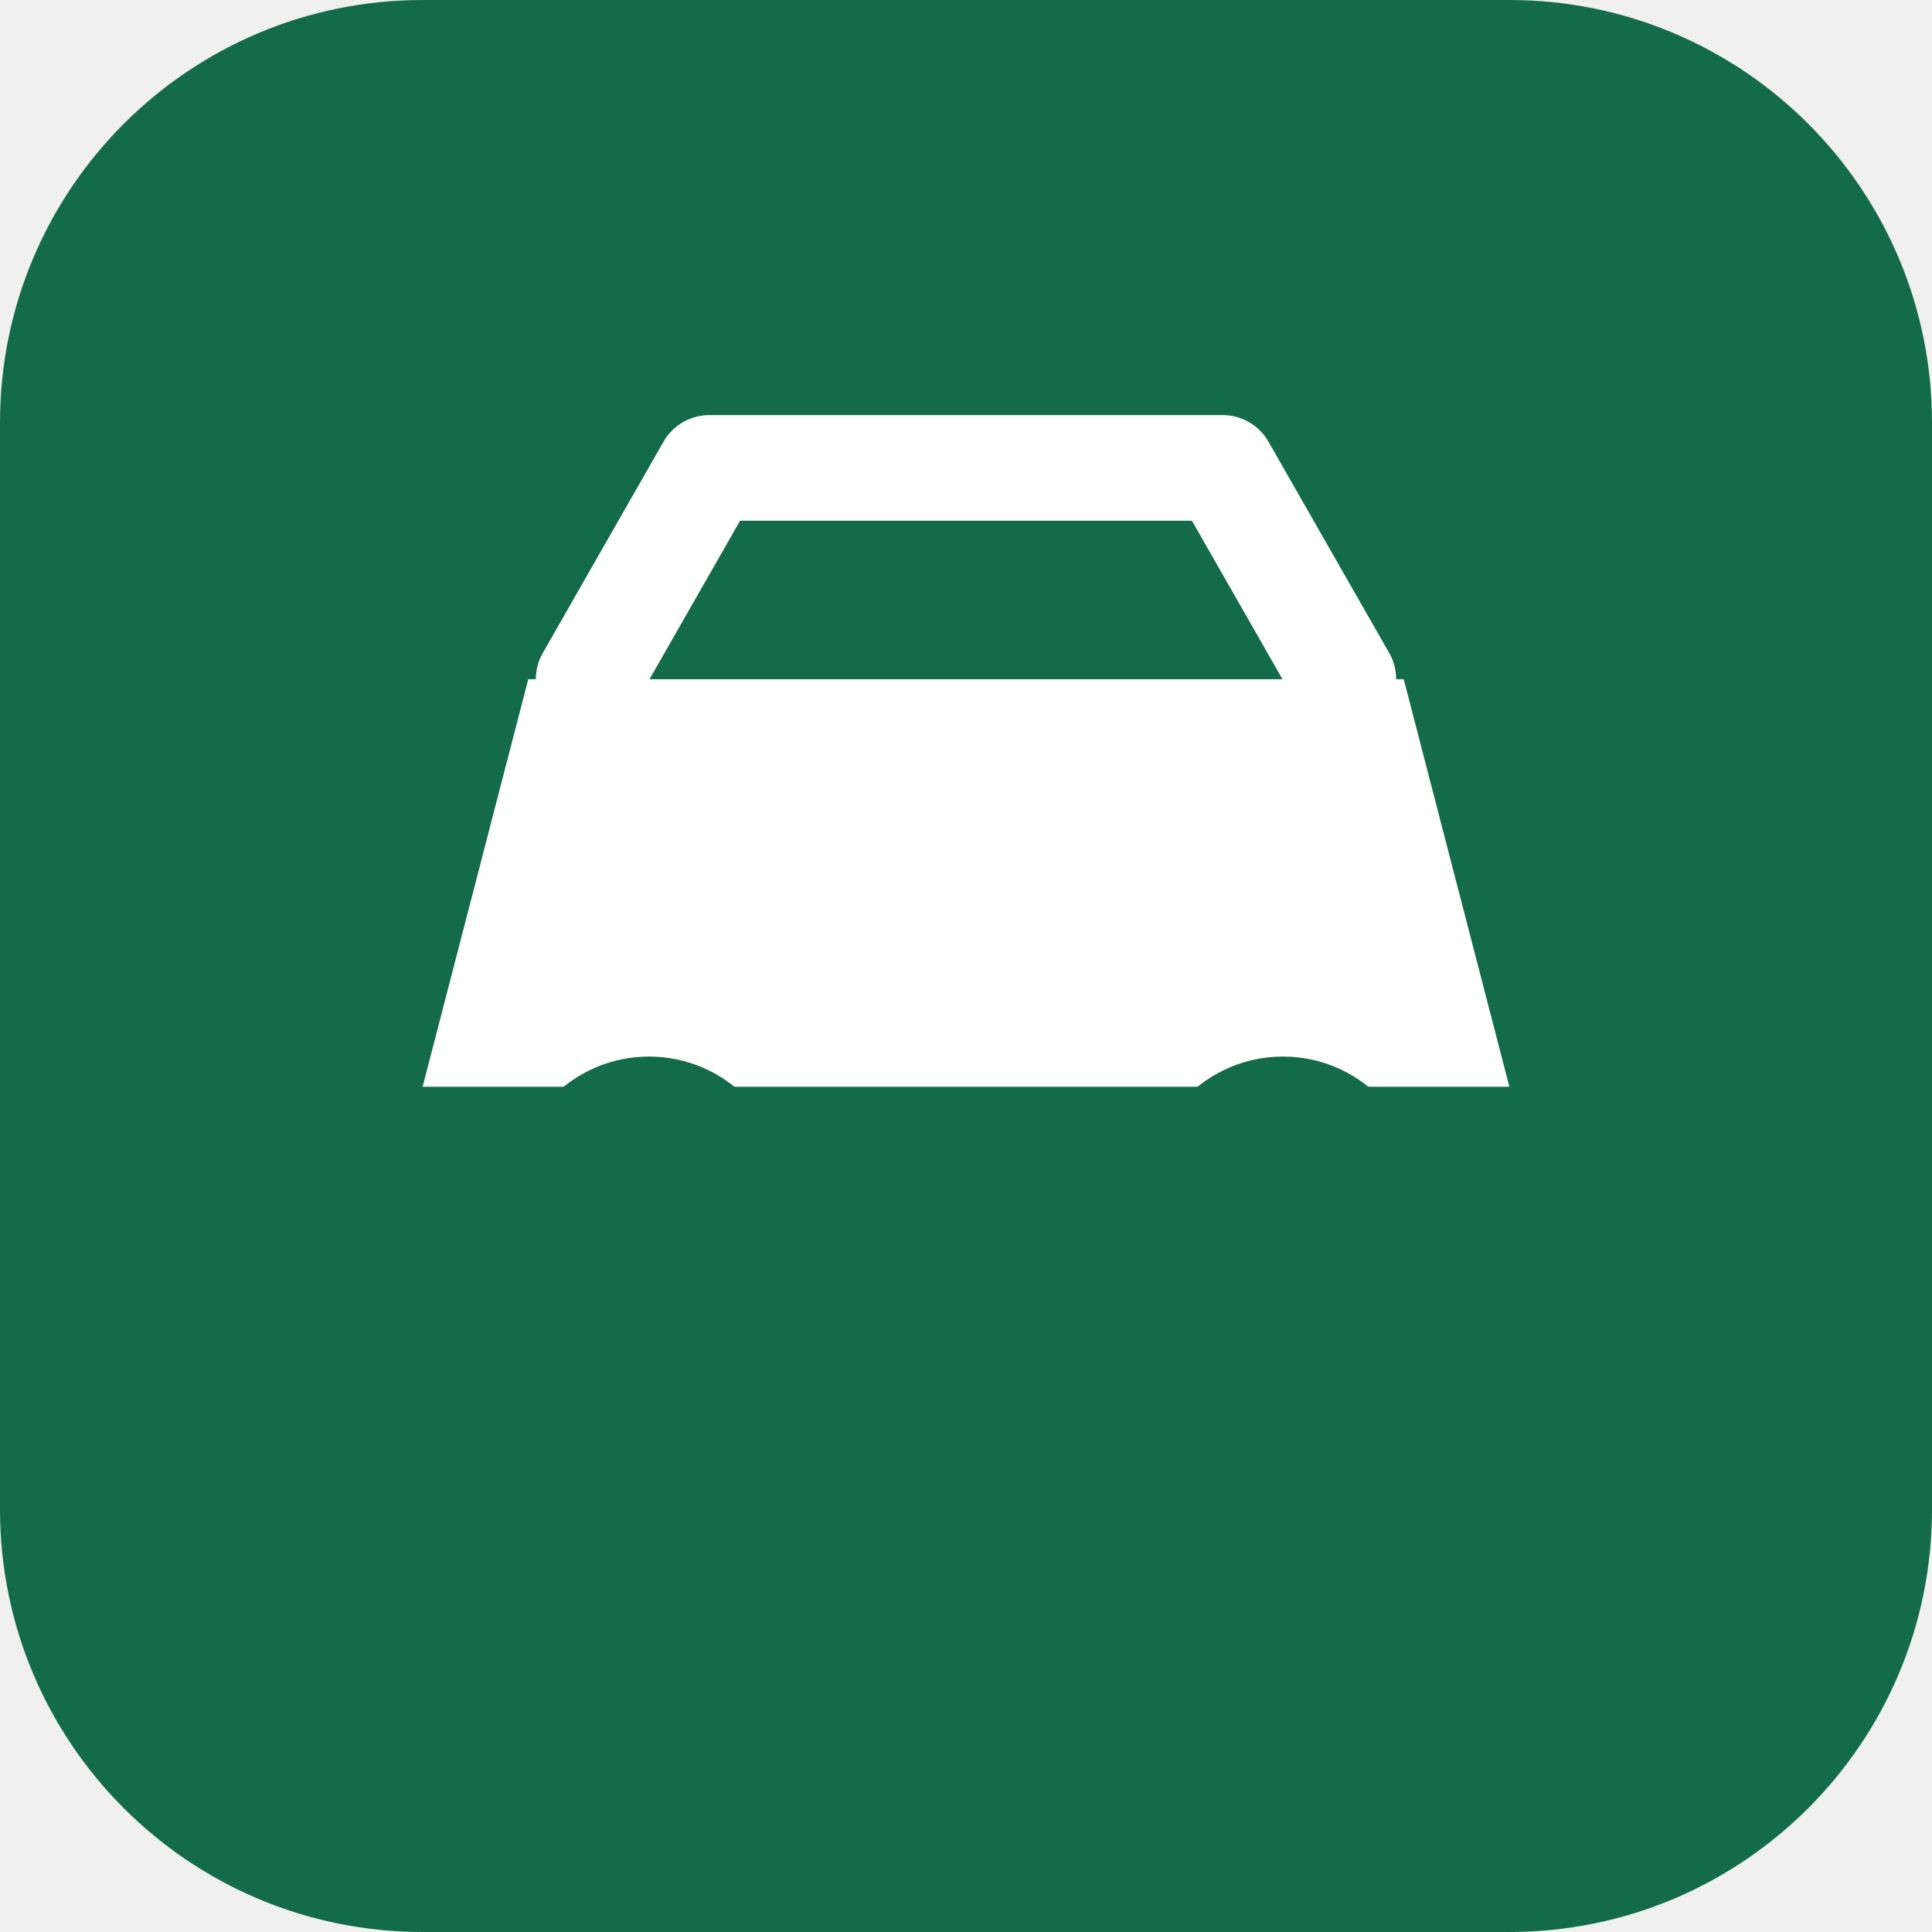
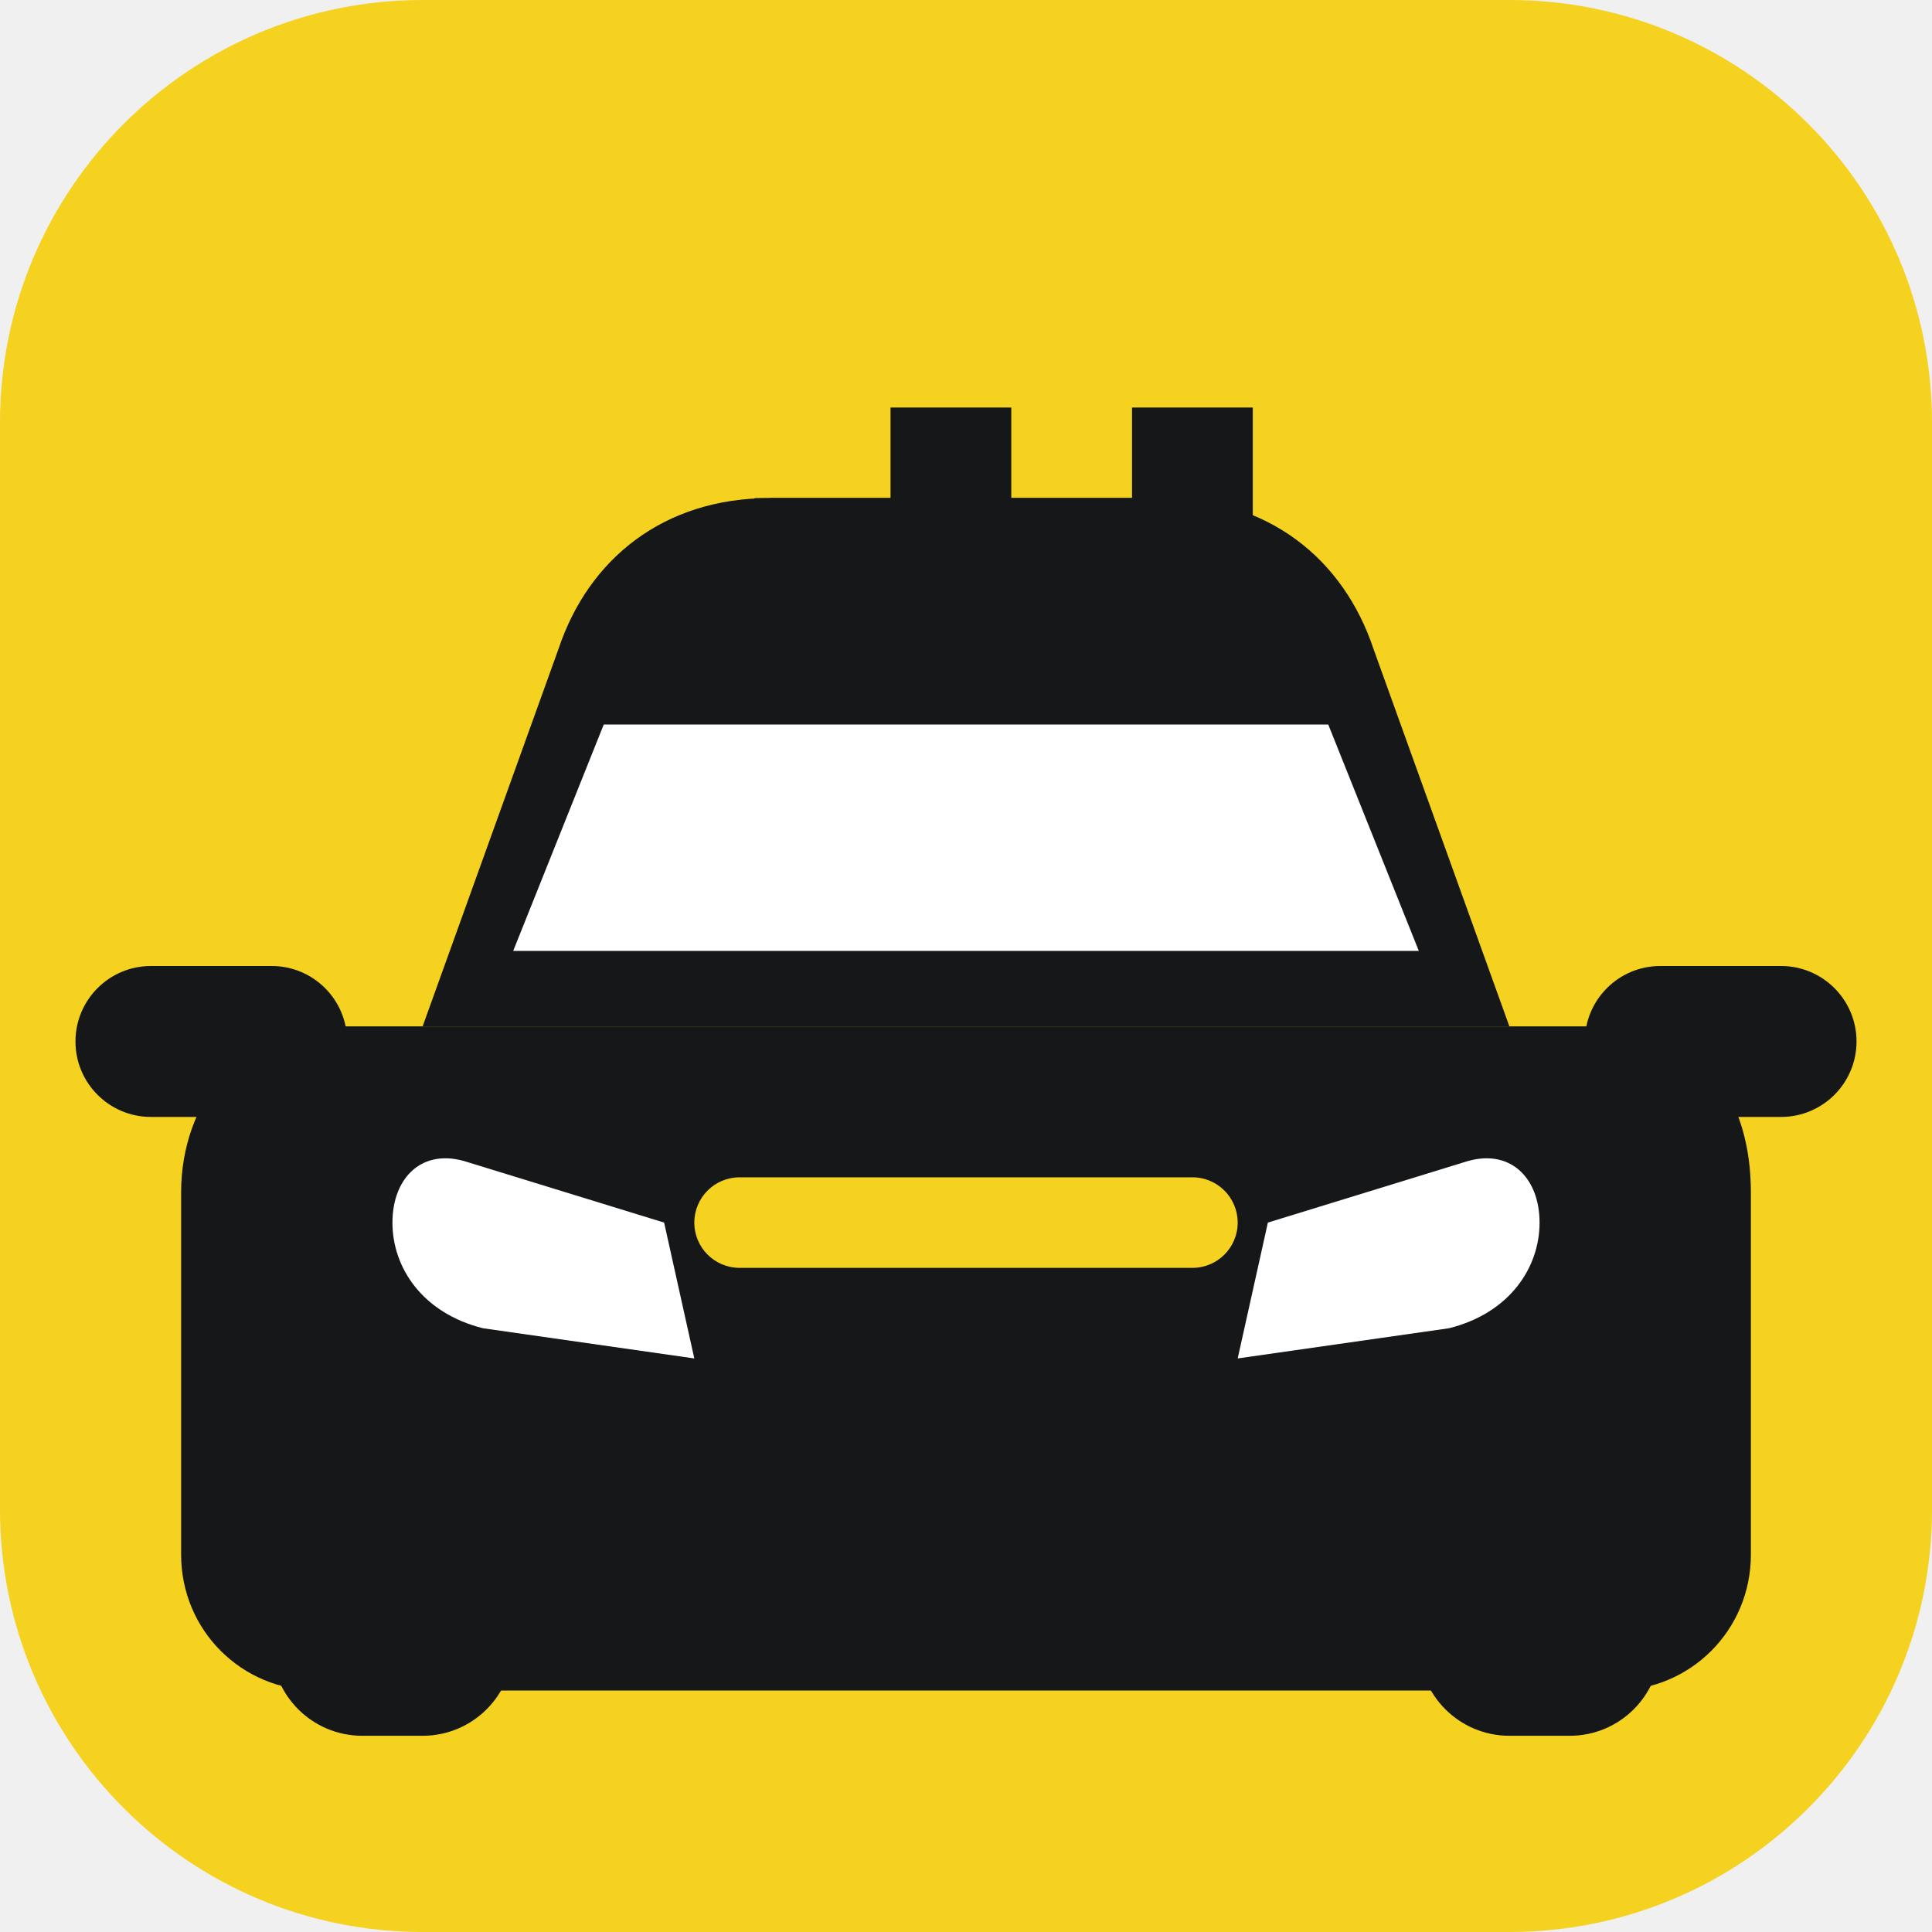
<svg xmlns="http://www.w3.org/2000/svg" viewBox="0 0 128 128">
-   <rect width="128" height="128" rx="28" fill="#146b4b" />
-   <path d="M28 72h72l-7-27H35z" fill="white" />
-   <circle cx="43" cy="79" r="9" fill="#146b4b" />
-   <circle cx="85" cy="79" r="9" fill="#146b4b" />
-   <path d="M39 45l8-14h34l8 14" fill="none" stroke="white" stroke-width="7" stroke-linecap="round" stroke-linejoin="round" />
+   <rect width="128" height="128" rx="28" fill="#f4d21f" />
+   <g fill="#151719">
+     <path d="M22 68h84c7 0 10 5 10 11v24c0 5-4 9-9 9H21c-5 0-9-4-9-9V79c0-6 4-11 10-11z" />
+     <path d="M28 68l9-25c2-6 7-10 14-10h26c7 0 12 4 14 10l9 25z" />
+     <rect x="5" y="64" width="18" height="10" rx="5" />
+     <rect x="105" y="64" width="18" height="10" rx="5" />
+     <rect x="18" y="102" width="16" height="13" rx="6" />
+     <rect x="94" y="102" width="16" height="13" rx="6" />
+   </g>
+   <path d="M40 48h48l6 15H34z" fill="#fff" />
+   <path d="M50 33h28l5 8H45z" fill="#151719" />
+   <path d="M51 33h8v-6h8v6h8v-6h8v10H51z" fill="#151719" />
+   <rect x="46" y="78" width="36" height="6" rx="3" fill="#f4d21f" />
+   <path d="M31 77l13 4 2 9-14-2c-4-1-6-4-6-7 0-3 2-5 5-4zM97 77l-13 4-2 9 14-2c4-1 6-4 6-7 0-3-2-5-5-4z" fill="#fff" />
</svg>
